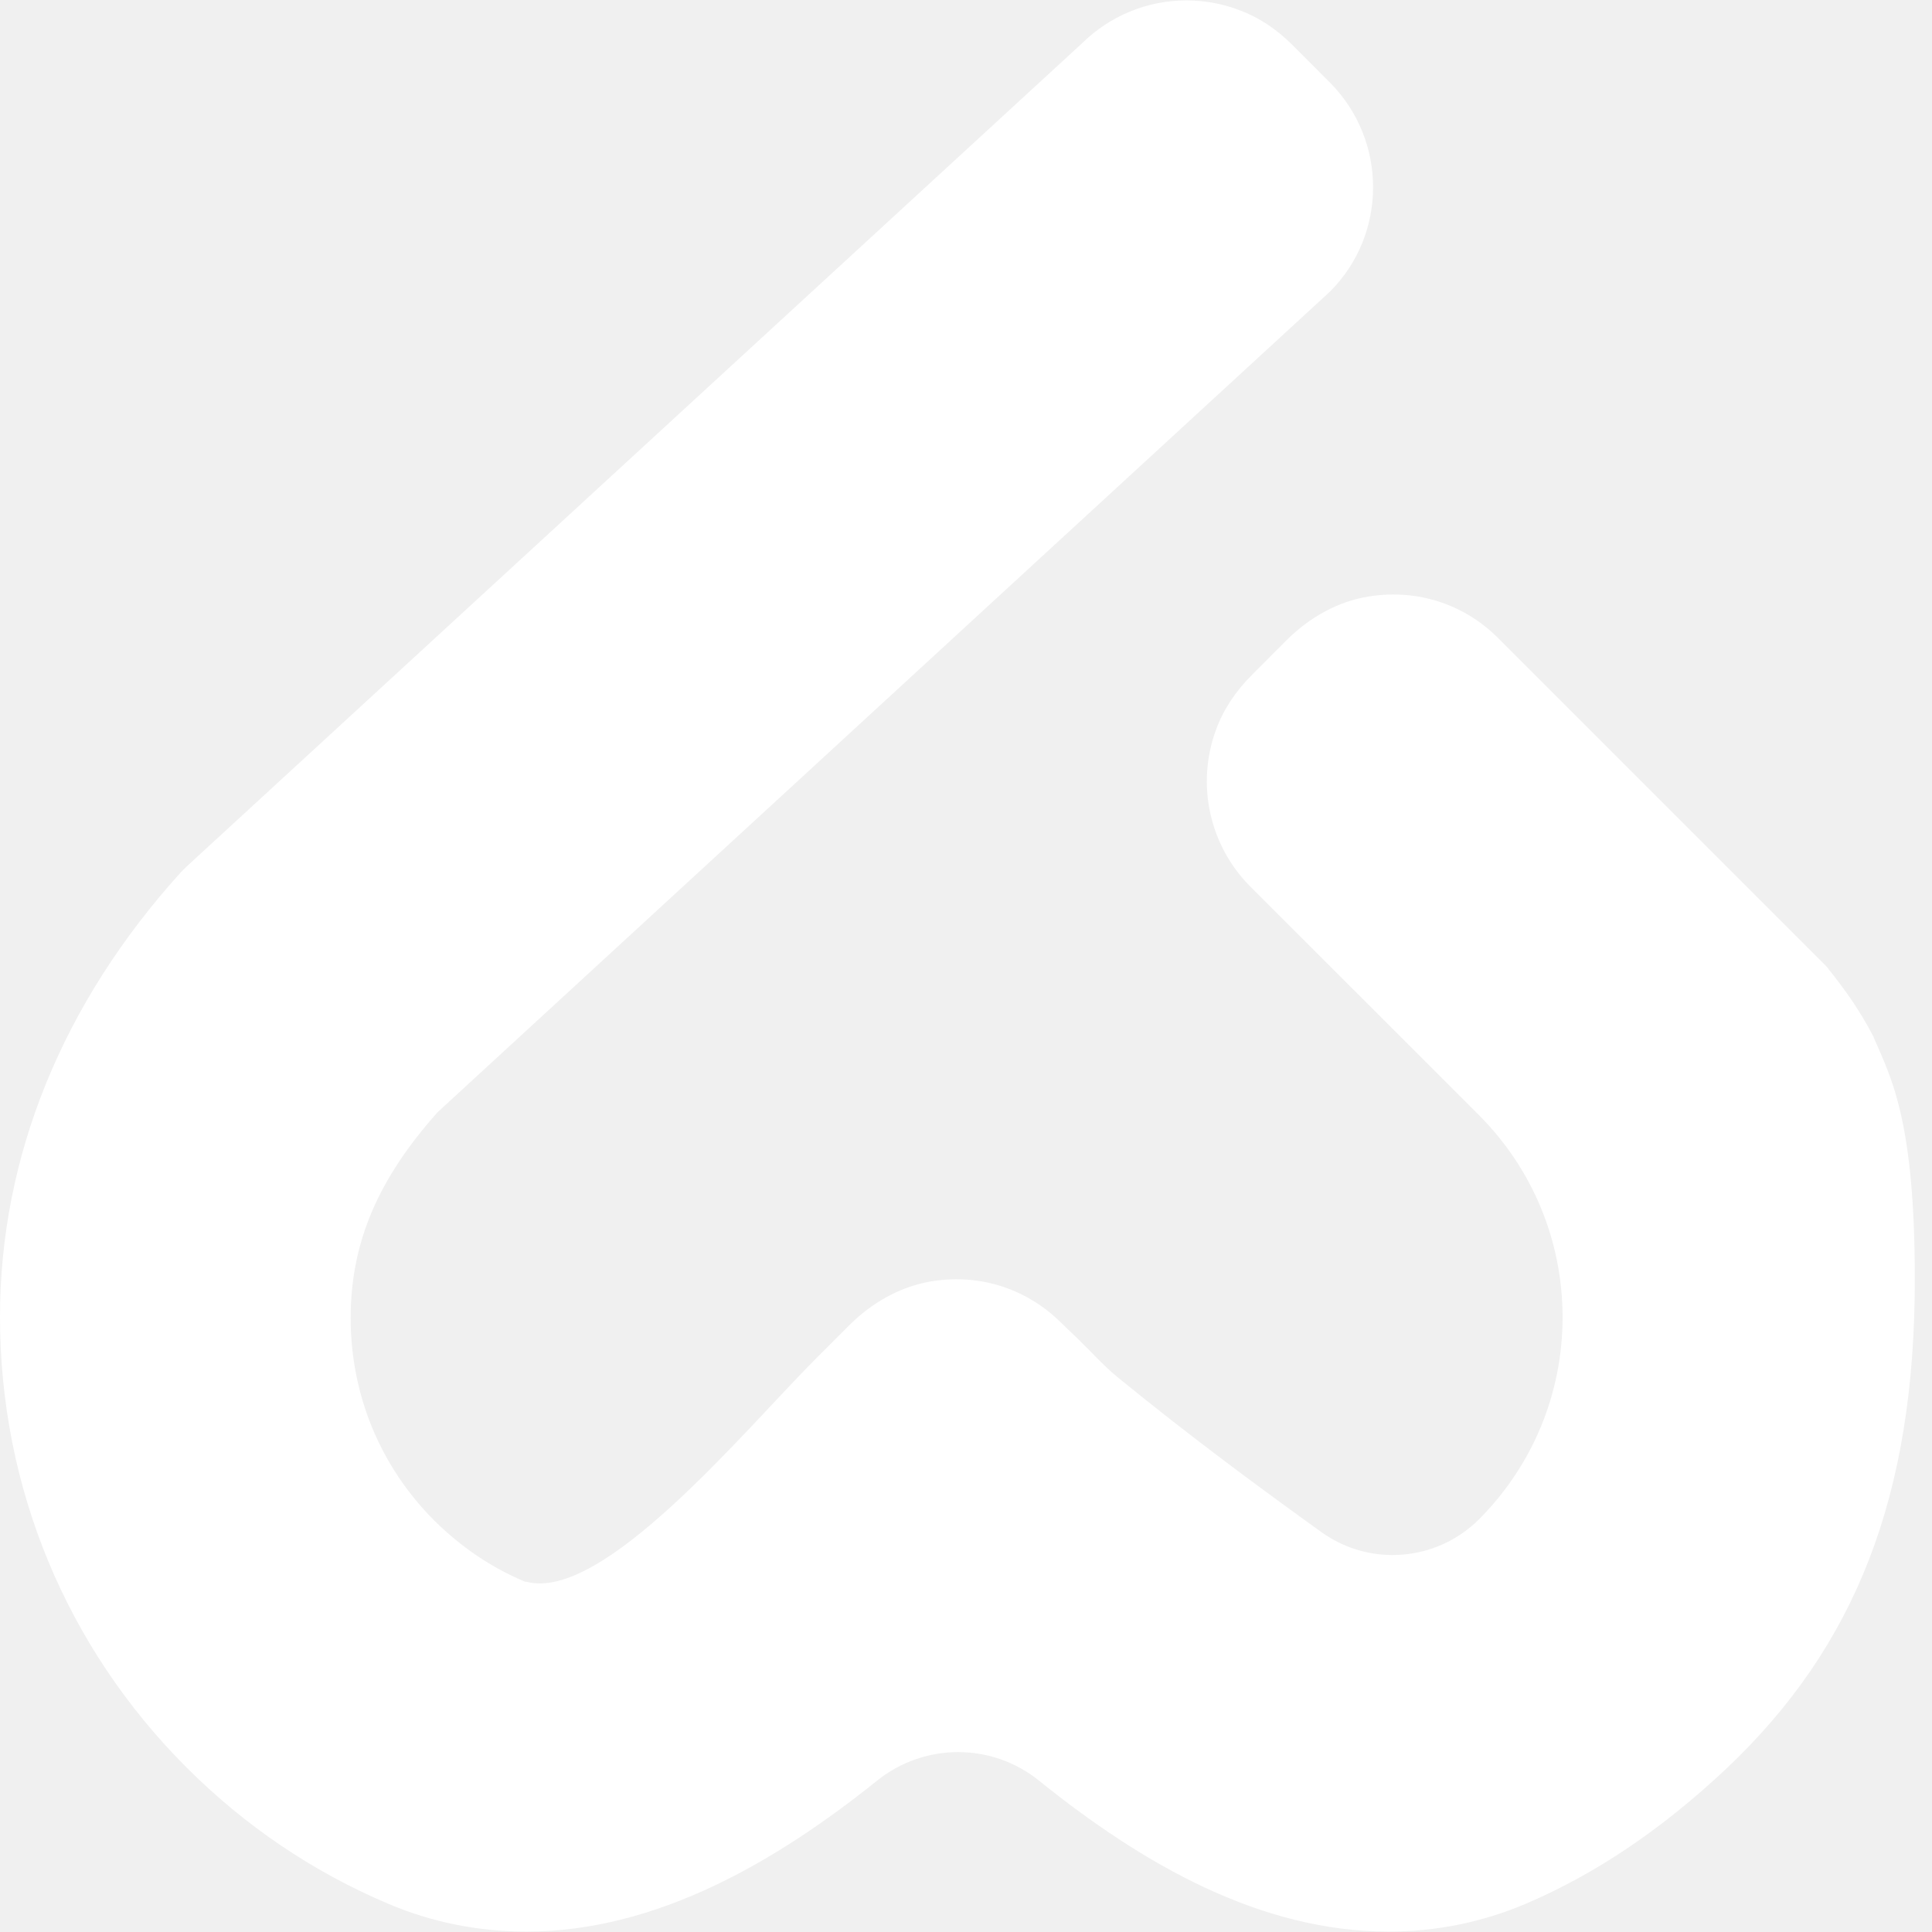
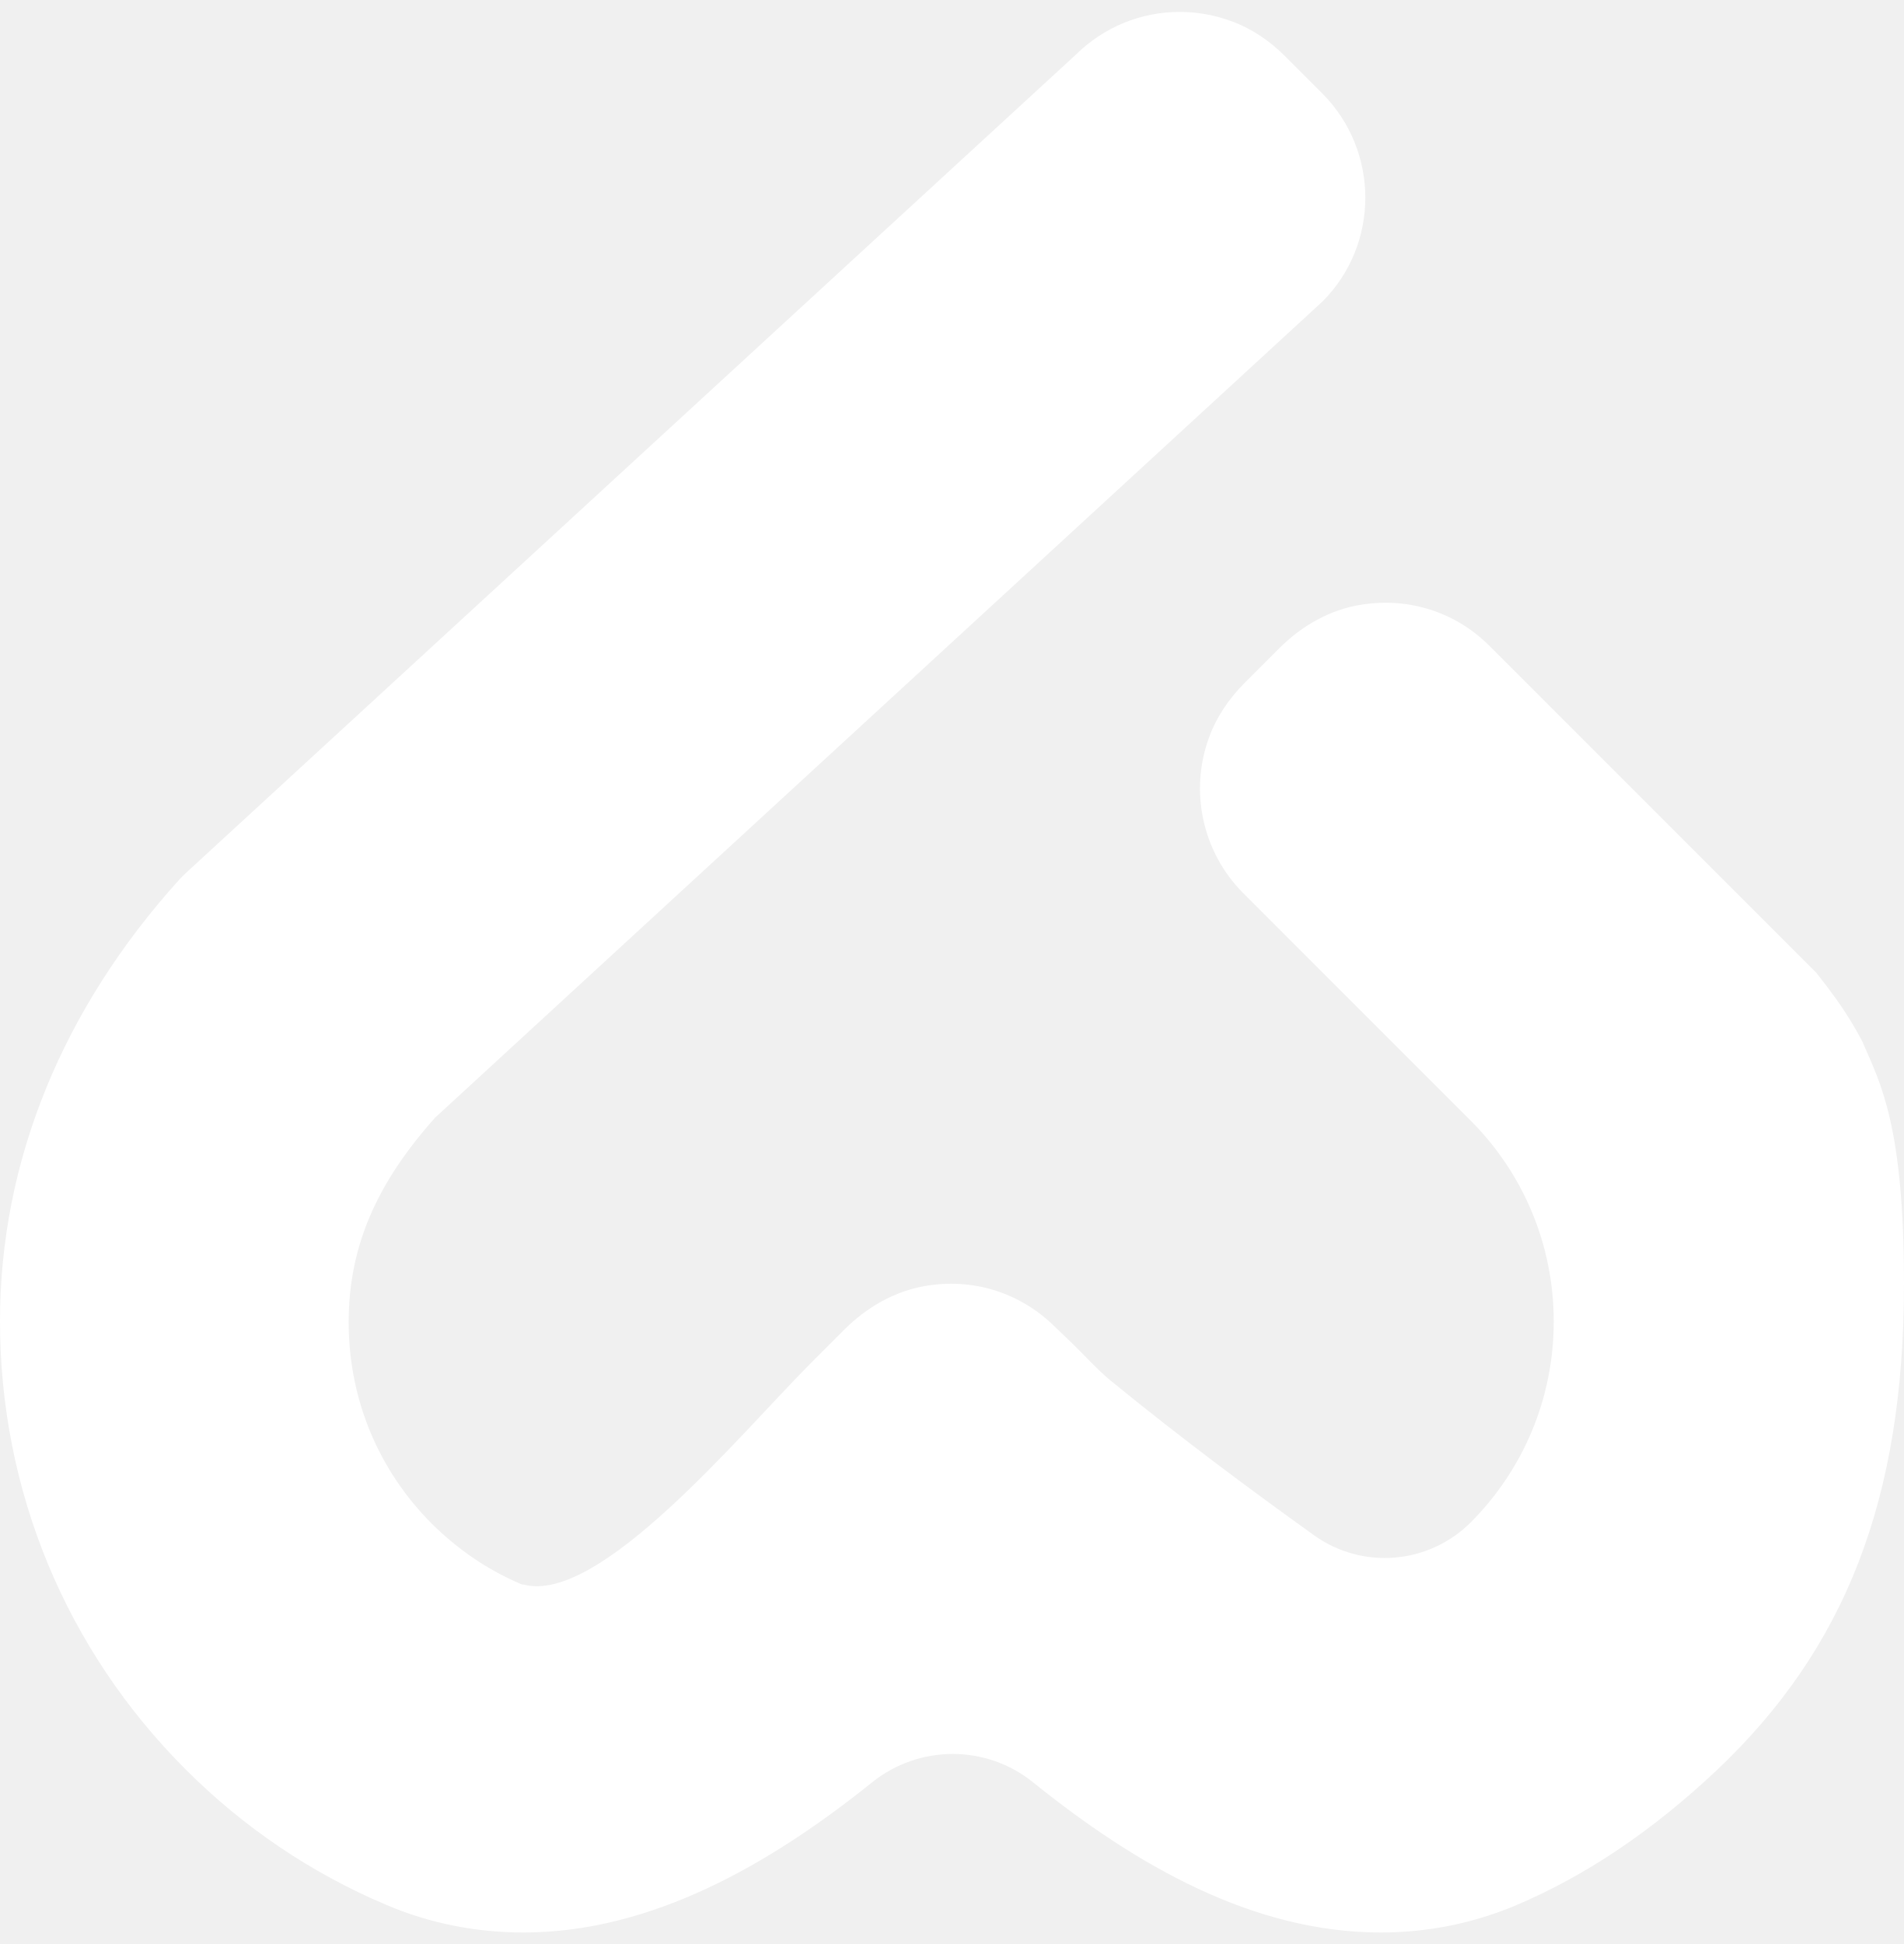
- <svg xmlns="http://www.w3.org/2000/svg" width="28" height="28" viewBox="0 0 28 28" fill="none">
-   <path d="M27.156 15.032C27.017 14.766 26.861 14.517 26.682 14.28C26.624 14.2 26.554 14.113 26.473 14.009L21.709 9.245C21.224 8.759 20.547 8.534 19.848 8.643C19.391 8.713 18.975 8.95 18.645 9.279L18.148 9.777C17.905 10.019 17.726 10.291 17.622 10.58C17.333 11.367 17.529 12.251 18.113 12.841L21.432 16.159C22.212 16.94 22.646 17.986 22.646 19.091C22.646 20.195 22.212 21.241 21.432 22.022C20.819 22.629 19.859 22.71 19.154 22.207C18.293 21.588 17.263 20.831 16.188 19.952C15.98 19.779 15.806 19.582 15.627 19.409L15.344 19.137C14.847 18.663 14.165 18.449 13.465 18.576C13.026 18.657 12.627 18.888 12.309 19.206L11.806 19.709C10.771 20.75 8.736 23.219 7.631 22.924C7.631 22.924 7.626 22.924 7.614 22.924L7.597 22.918C7.105 22.71 6.677 22.415 6.296 22.039C5.51 21.253 5.082 20.212 5.082 19.102C5.082 17.992 5.492 17.073 6.342 16.119L19.275 4.226C20.108 3.394 20.108 2.035 19.275 1.197L18.732 0.653C18.501 0.422 18.241 0.249 17.957 0.145C17.709 0.052 17.454 0.006 17.194 0.006C16.622 0.006 16.084 0.231 15.679 0.63L2.706 12.557L2.671 12.592C2.671 12.592 2.63 12.633 2.619 12.644C0.907 14.535 -0 16.761 -0 19.085C-0 21.554 0.959 23.872 2.706 25.618C3.55 26.462 4.532 27.127 5.625 27.59C6.261 27.861 6.938 27.994 7.631 27.994C9.505 27.994 11.239 26.988 12.708 25.809C13.396 25.254 14.378 25.254 15.061 25.809C16.57 27.023 18.269 27.994 20.125 27.994C20.808 27.994 21.472 27.861 22.103 27.595C23.12 27.162 24.074 26.52 25.017 25.635C26.895 23.86 27.751 21.681 27.751 18.536C27.751 16.246 27.41 15.622 27.156 15.038V15.032Z" fill="white" />
+ <svg xmlns="http://www.w3.org/2000/svg" width="48" height="49" viewBox="0 0 48 49" fill="none">
+   <g clip-path="url(#clip0_6119_4404)">
+     <path d="M46.97 26.29C46.73 25.83 46.46 25.4 46.15 24.99C46.05 24.85 45.93 24.7 45.79 24.52L37.55 16.28C36.71 15.44 35.54 15.05 34.33 15.24C33.54 15.36 32.82 15.77 32.25 16.34L31.39 17.2C30.97 17.62 30.66 18.09 30.48 18.59C29.98 19.95 30.32 21.48 31.33 22.5L37.07 28.24C38.42 29.59 39.17 31.4 39.17 33.31C39.17 35.22 38.42 37.03 37.07 38.38C36.01 39.43 34.35 39.57 33.13 38.7C31.64 37.63 29.86 36.32 28 34.8C27.64 34.5 27.34 34.16 27.03 33.86L26.54 33.39C25.68 32.57 24.5 32.2 23.29 32.42C22.53 32.56 21.84 32.96 21.29 33.51L20.42 34.38C18.63 36.18 15.11 40.45 13.2 39.94C13.2 39.94 13.19 39.94 13.17 39.94L13.14 39.93C12.29 39.57 11.55 39.06 10.89 38.41C9.53 37.05 8.79 35.25 8.79 33.33C8.79 31.41 9.5 29.82 10.97 28.17L33.34 7.6C34.78 6.16 34.78 3.81 33.34 2.36L32.4 1.42C32 1.02 31.55 0.72 31.06 0.54C30.63 0.38 30.19 0.3 29.74 0.3C28.75 0.3 27.82 0.69 27.12 1.38L4.68 22.01L4.62 22.07C4.62 22.07 4.55 22.14 4.53 22.16C1.57 25.43 0 29.28 0 33.3C0 37.57 1.66 41.58 4.68 44.6C6.14 46.06 7.84 47.21 9.73 48.01C10.83 48.48 12 48.71 13.2 48.71C16.44 48.71 19.44 46.97 21.98 44.93C23.17 43.97 24.87 43.97 26.05 44.93C28.66 47.03 31.6 48.71 34.81 48.71C35.99 48.71 37.14 48.48 38.23 48.02C39.99 47.27 41.64 46.16 43.27 44.63C46.52 41.56 48 37.79 48 32.35C48 28.39 47.41 27.31 46.97 26.3V26.29Z" fill="white" />
+   </g>
+   <defs>
+     <clipPath id="clip0_6119_4404">
+       <rect width="48" height="48.43" fill="white" transform="translate(0 0.290009)" />
+     </clipPath>
+   </defs>
</svg>
